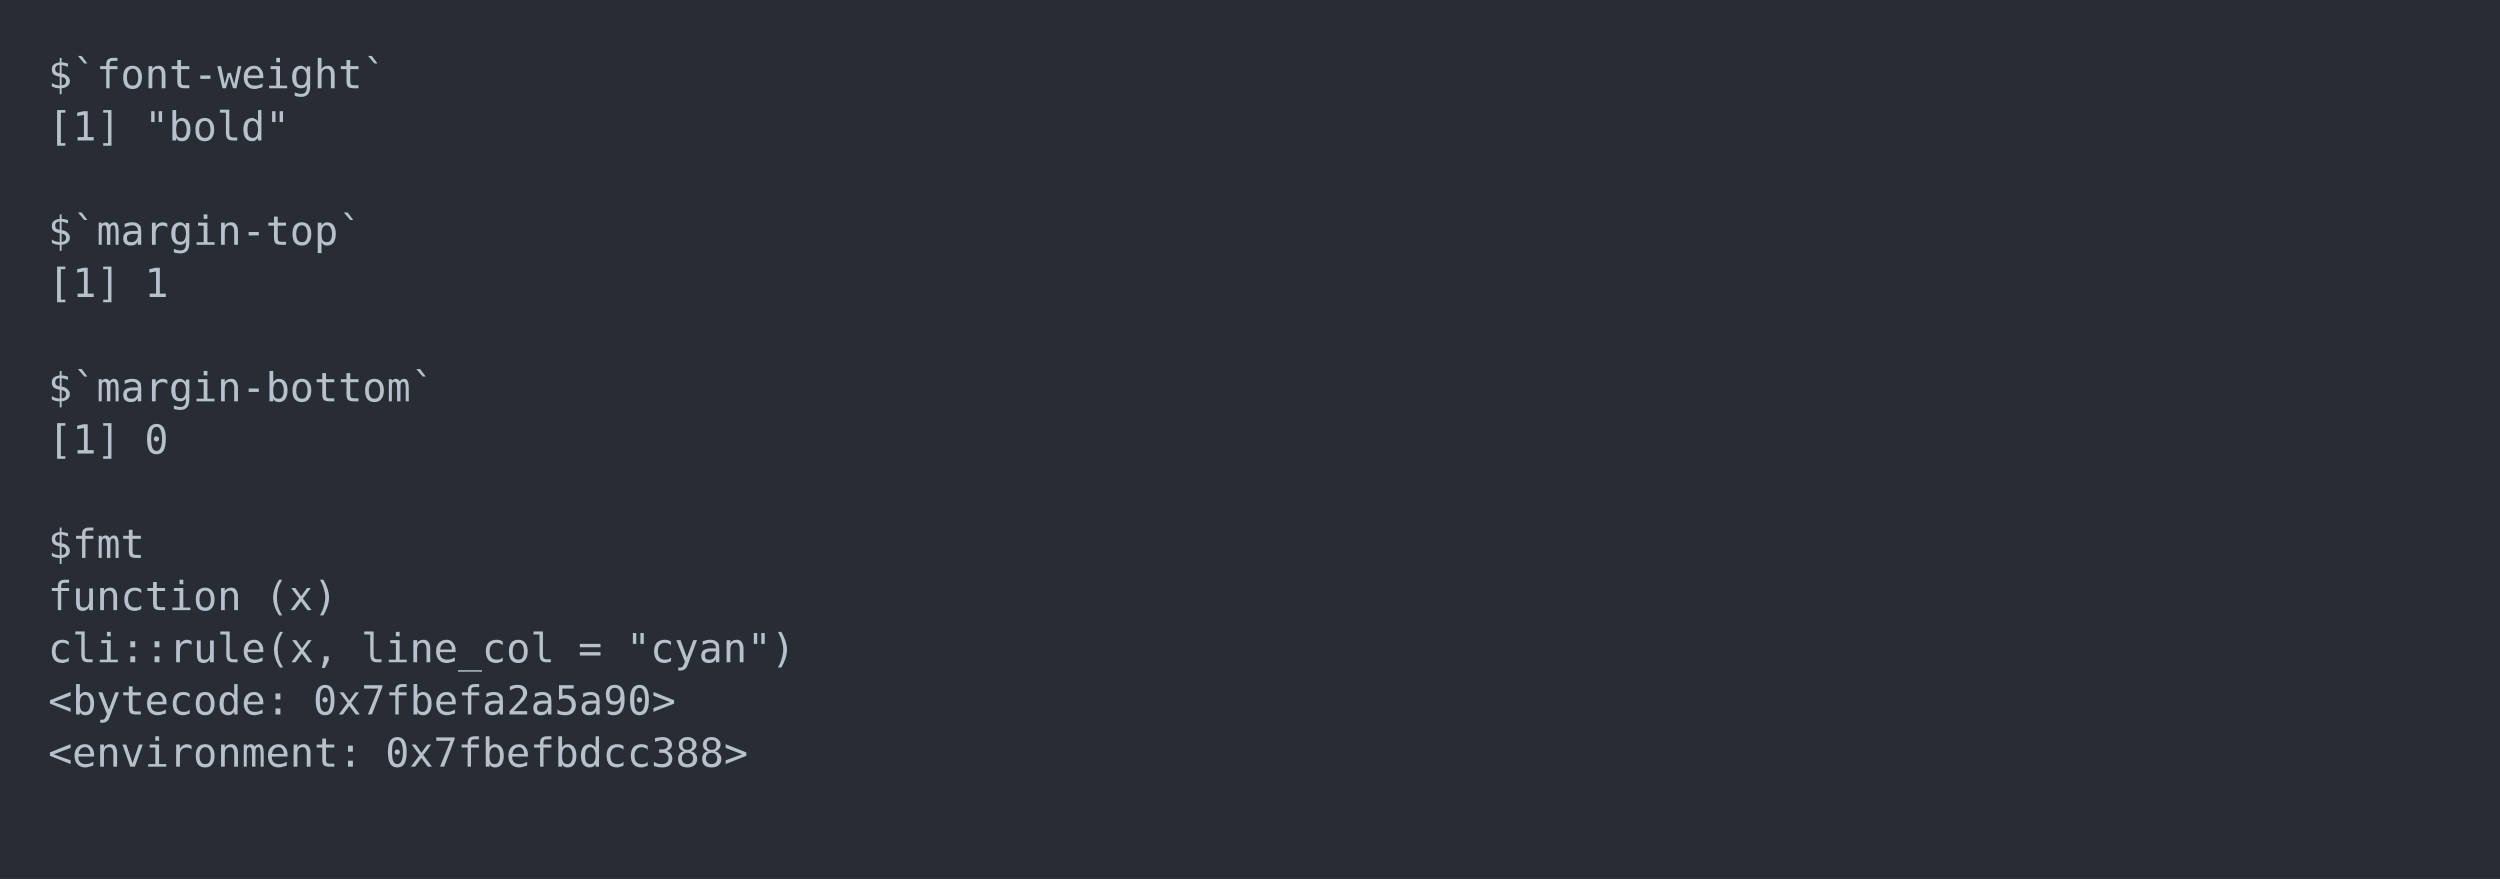
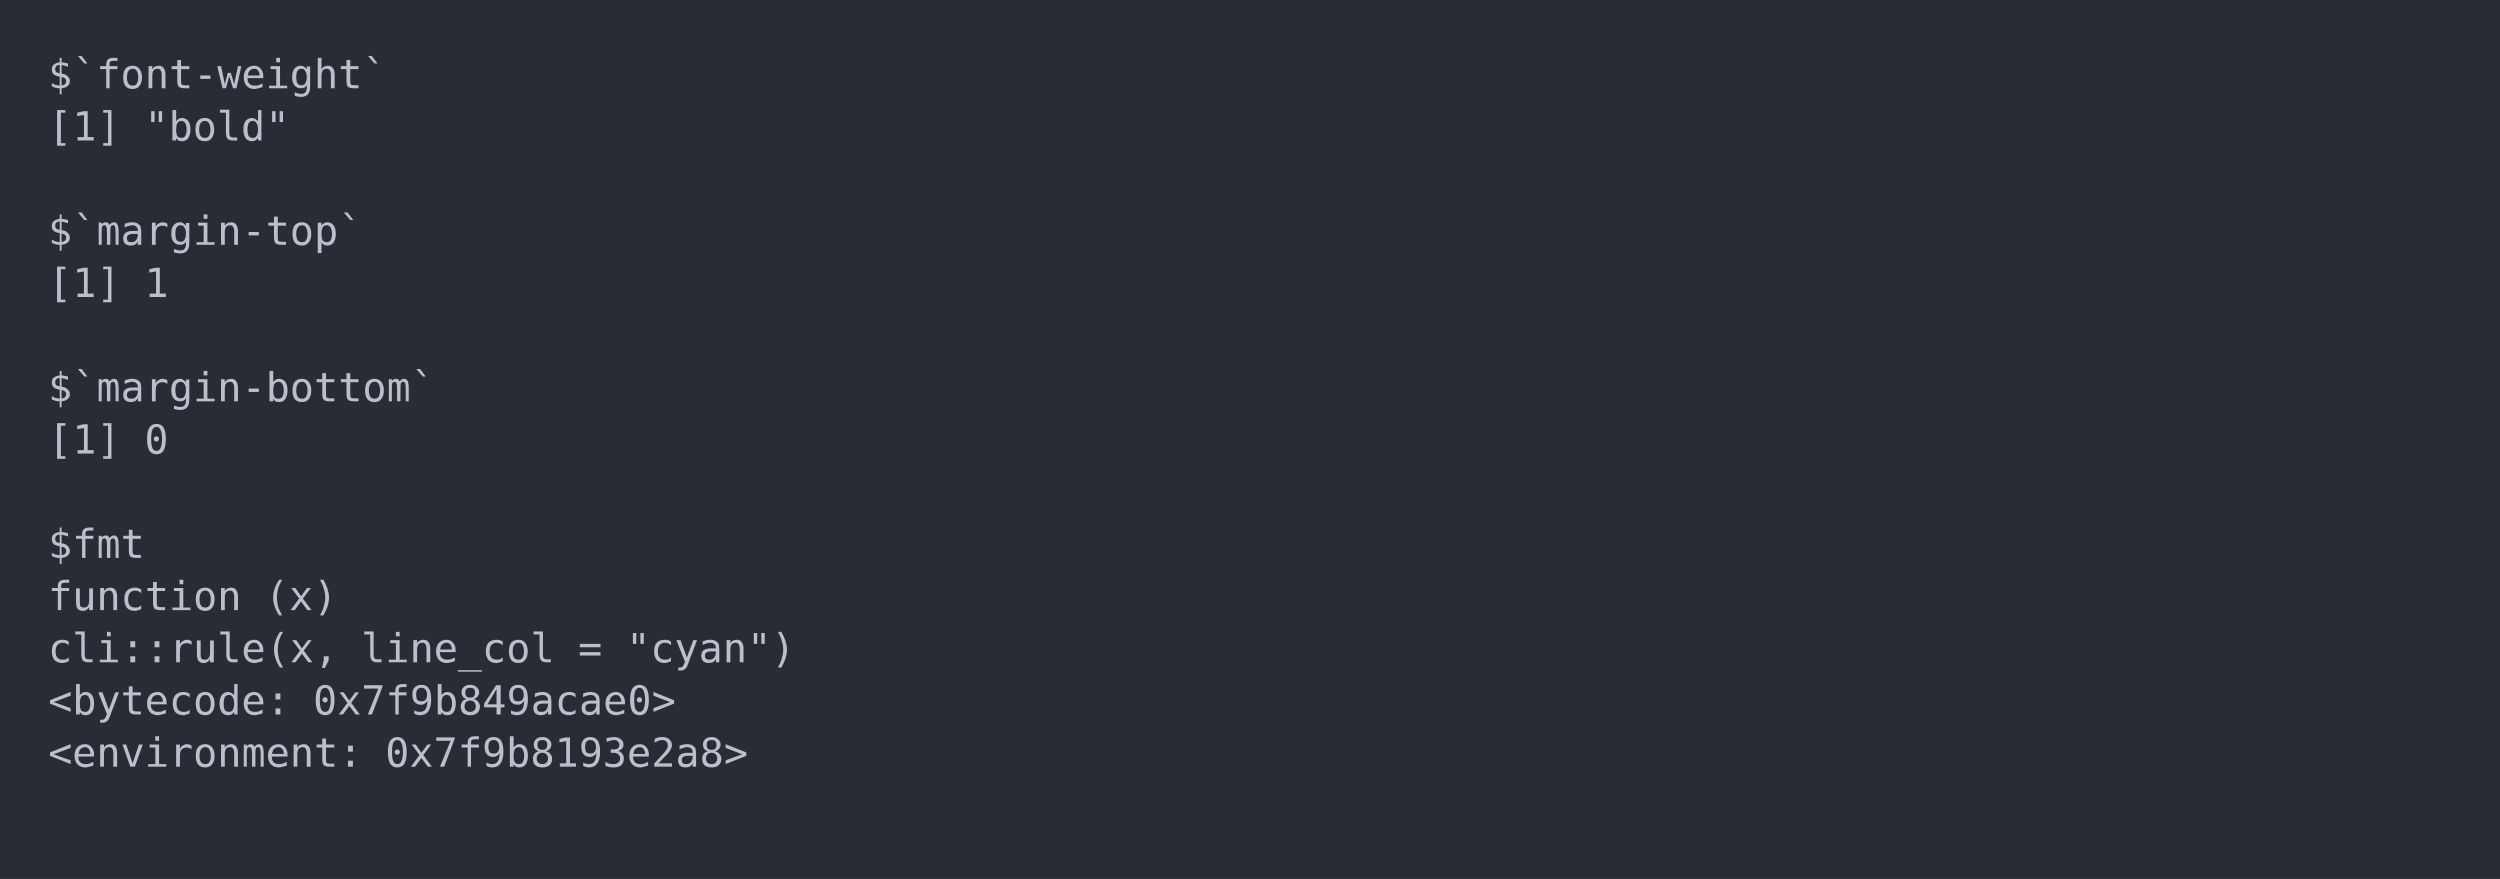
<svg xmlns="http://www.w3.org/2000/svg" xmlns:xlink="http://www.w3.org/1999/xlink" width="1040" height="365.65">
  <rect width="1040" height="365.65" rx="0" ry="0" class="a" />
  <svg height="325.65" viewBox="0 0 100 32.565" width="1000" x="20" y="20">
    <style>.a{fill:rgb(40,45,53)}.b{font-family:'Fira Code',Monaco,Consolas,Menlo,'Bitstream Vera Sans Mono','Powerline Symbols',monospace}.c{fill:transparent}.d{fill:rgb(185,192,203);white-space:pre}</style>
    <g font-family="'Fira Code',Monaco,Consolas,Menlo,'Bitstream Vera Sans Mono','Powerline Symbols',monospace" font-size="1.67" class="b">
      <defs>
        <symbol id="a">
          <rect height="16" width="100" x="0" y="0" class="c" />
        </symbol>
      </defs>
      <rect height="32.565" width="100" class="a" />
      <svg x="0" y="0" width="100">
        <svg x="0">
          <use xlink:href="#a" />
          <text x="0" y="1.67" class="d">$`font-weight`</text>
          <text x="0" y="3.841" class="d">[1]</text>
          <text x="4.008" y="3.841" class="d">"bold"</text>
          <text x="0" y="8.183" class="d">$`margin-top`</text>
          <text x="0" y="10.354" class="d">[1]</text>
          <text x="4.008" y="10.354" class="d">1</text>
          <text x="0" y="14.696" class="d">$`margin-bottom`</text>
          <text x="0" y="16.867" class="d">[1]</text>
          <text x="4.008" y="16.867" class="d">0</text>
          <text x="0" y="21.209" class="d">$fmt</text>
          <text x="0" y="23.38" class="d">function</text>
          <text x="9.018" y="23.38" class="d">(x)</text>
          <text x="0" y="25.551" class="d">cli::rule(x,</text>
          <text x="13.026" y="25.551" class="d">line_col</text>
          <text x="22.044" y="25.551" class="d">=</text>
          <text x="24.048" y="25.551" class="d">"cyan")</text>
          <text x="0" y="27.722" class="d">&lt;bytecode:</text>
-           <text x="11.022" y="27.722" class="d">0x7fbefa2a5a90&gt;</text>
+           <text x="11.022" y="27.722" class="d">0x7f9b849acae0&gt;</text>
          <text x="0" y="29.893" class="d">&lt;environment:</text>
-           <text x="14.028" y="29.893" class="d">0x7fbefbdcc388&gt;</text>
+           <text x="14.028" y="29.893" class="d">0x7f9b8193e2a8&gt;</text>
        </svg>
      </svg>
    </g>
  </svg>
</svg>
